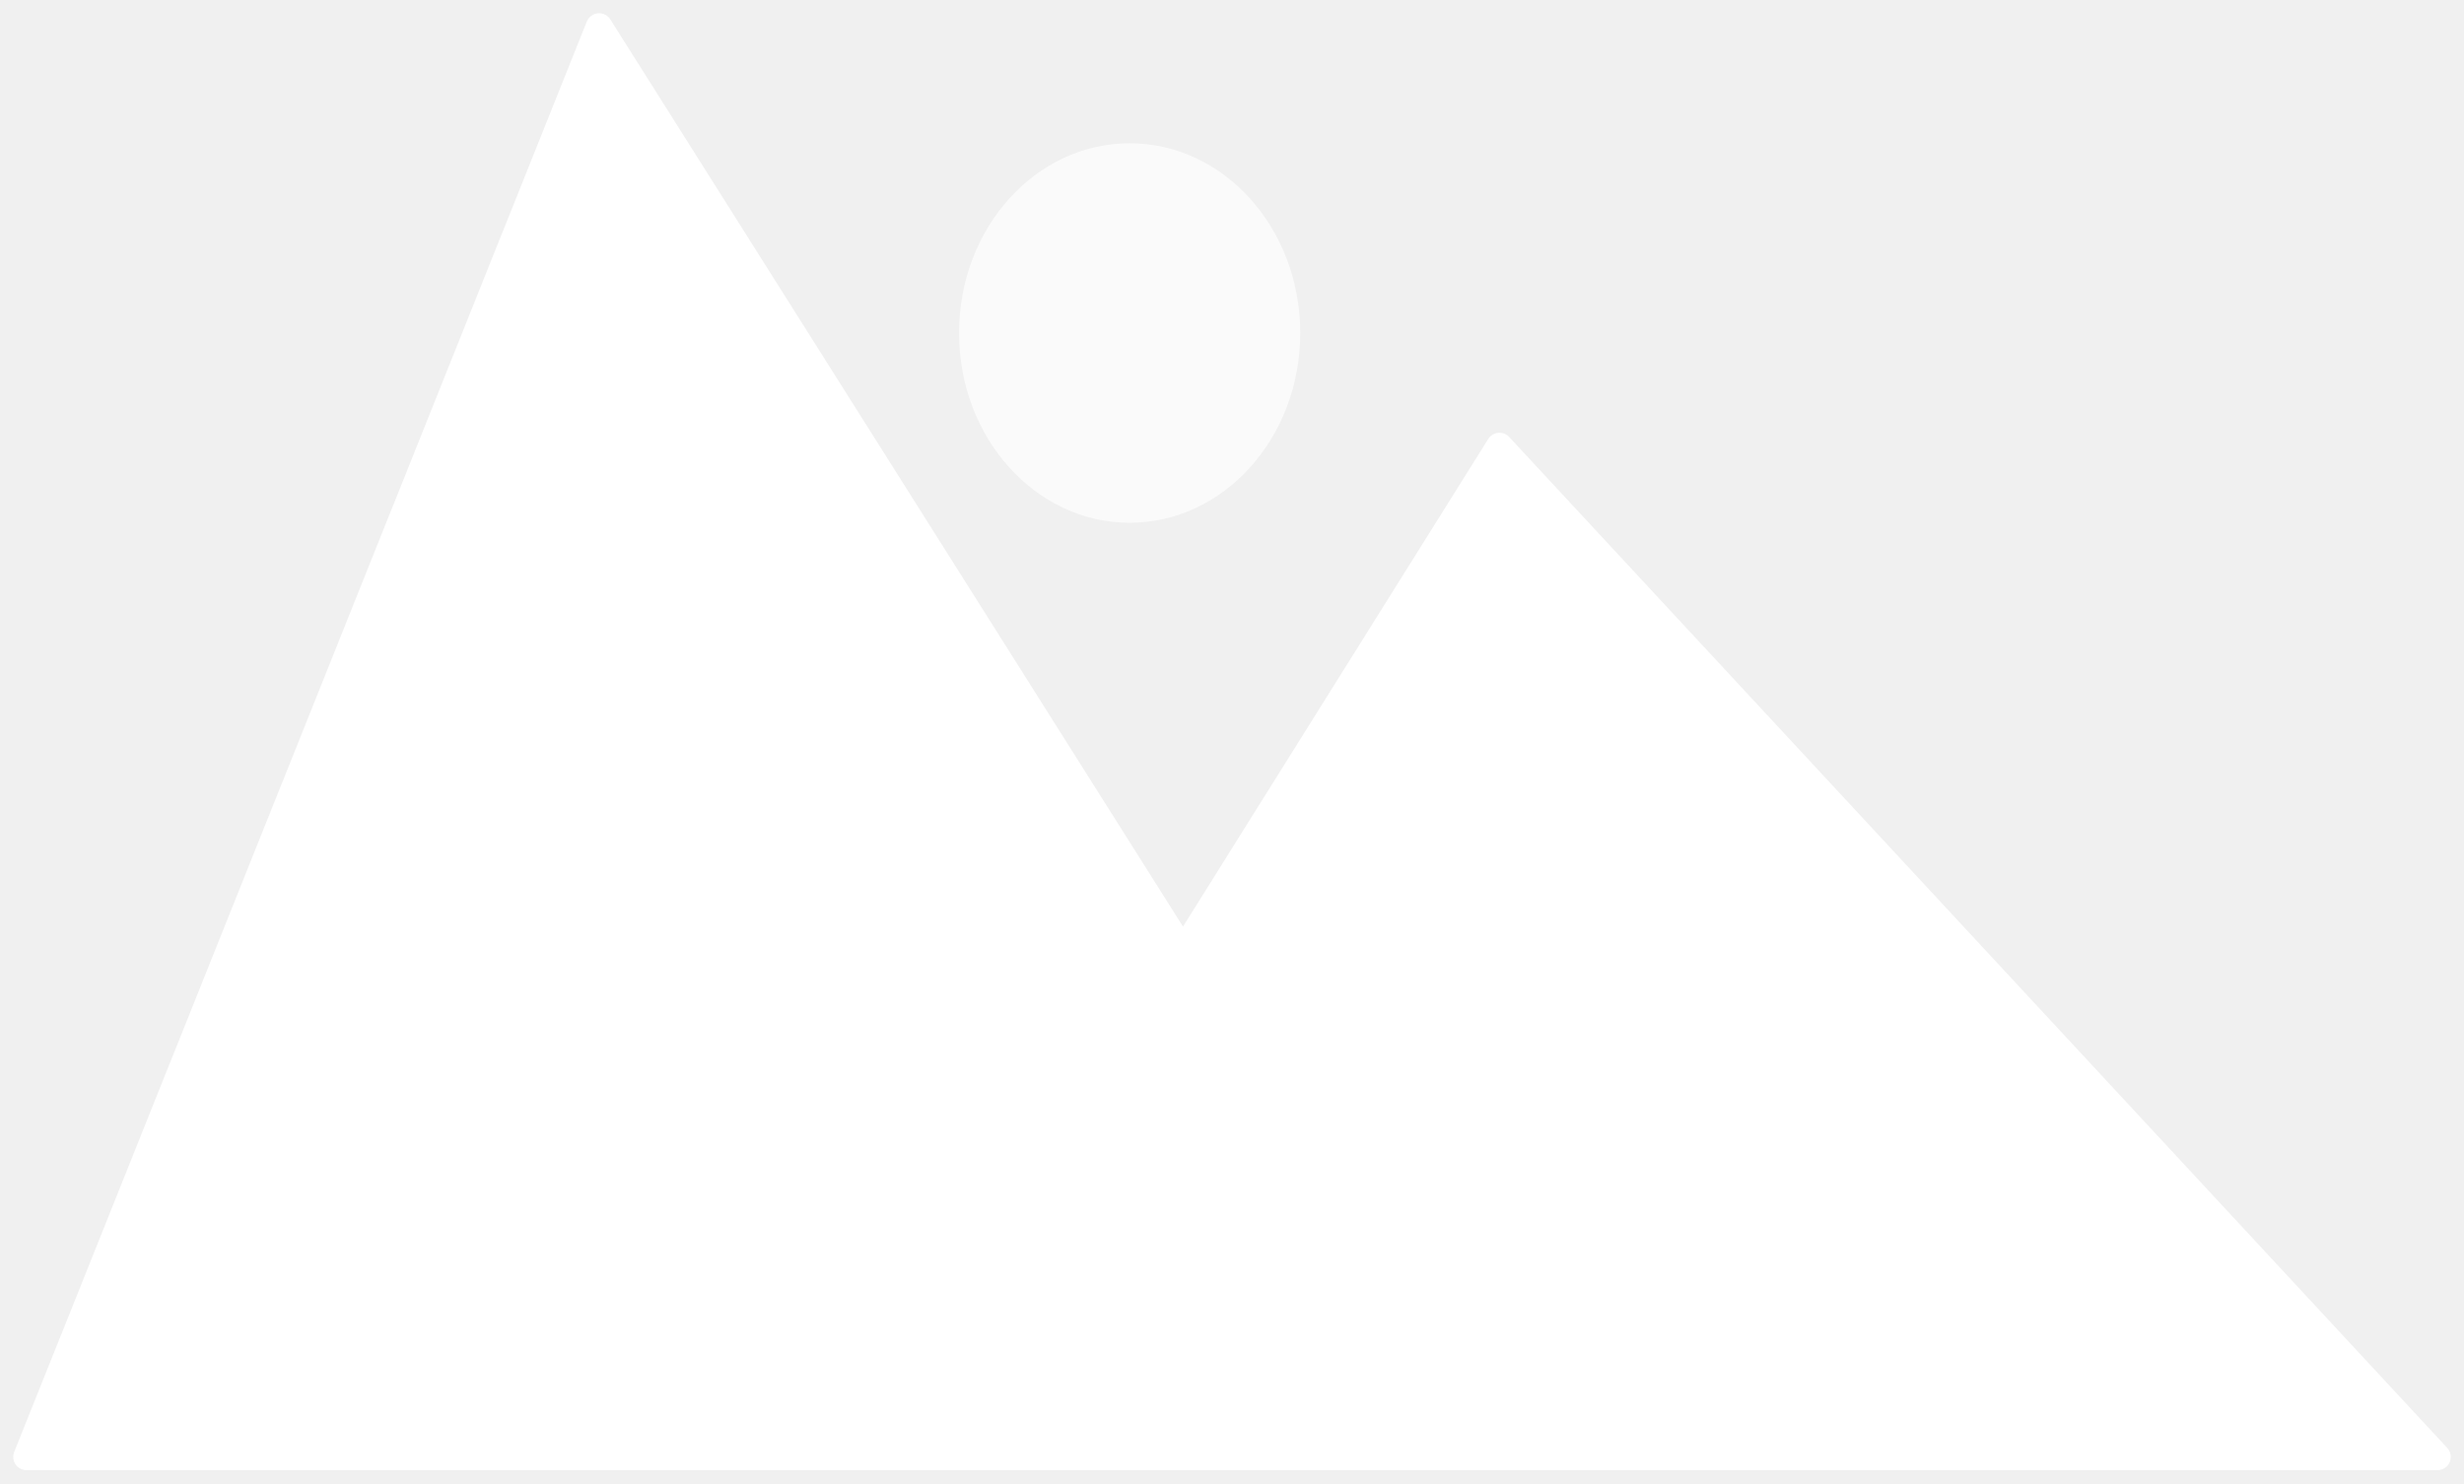
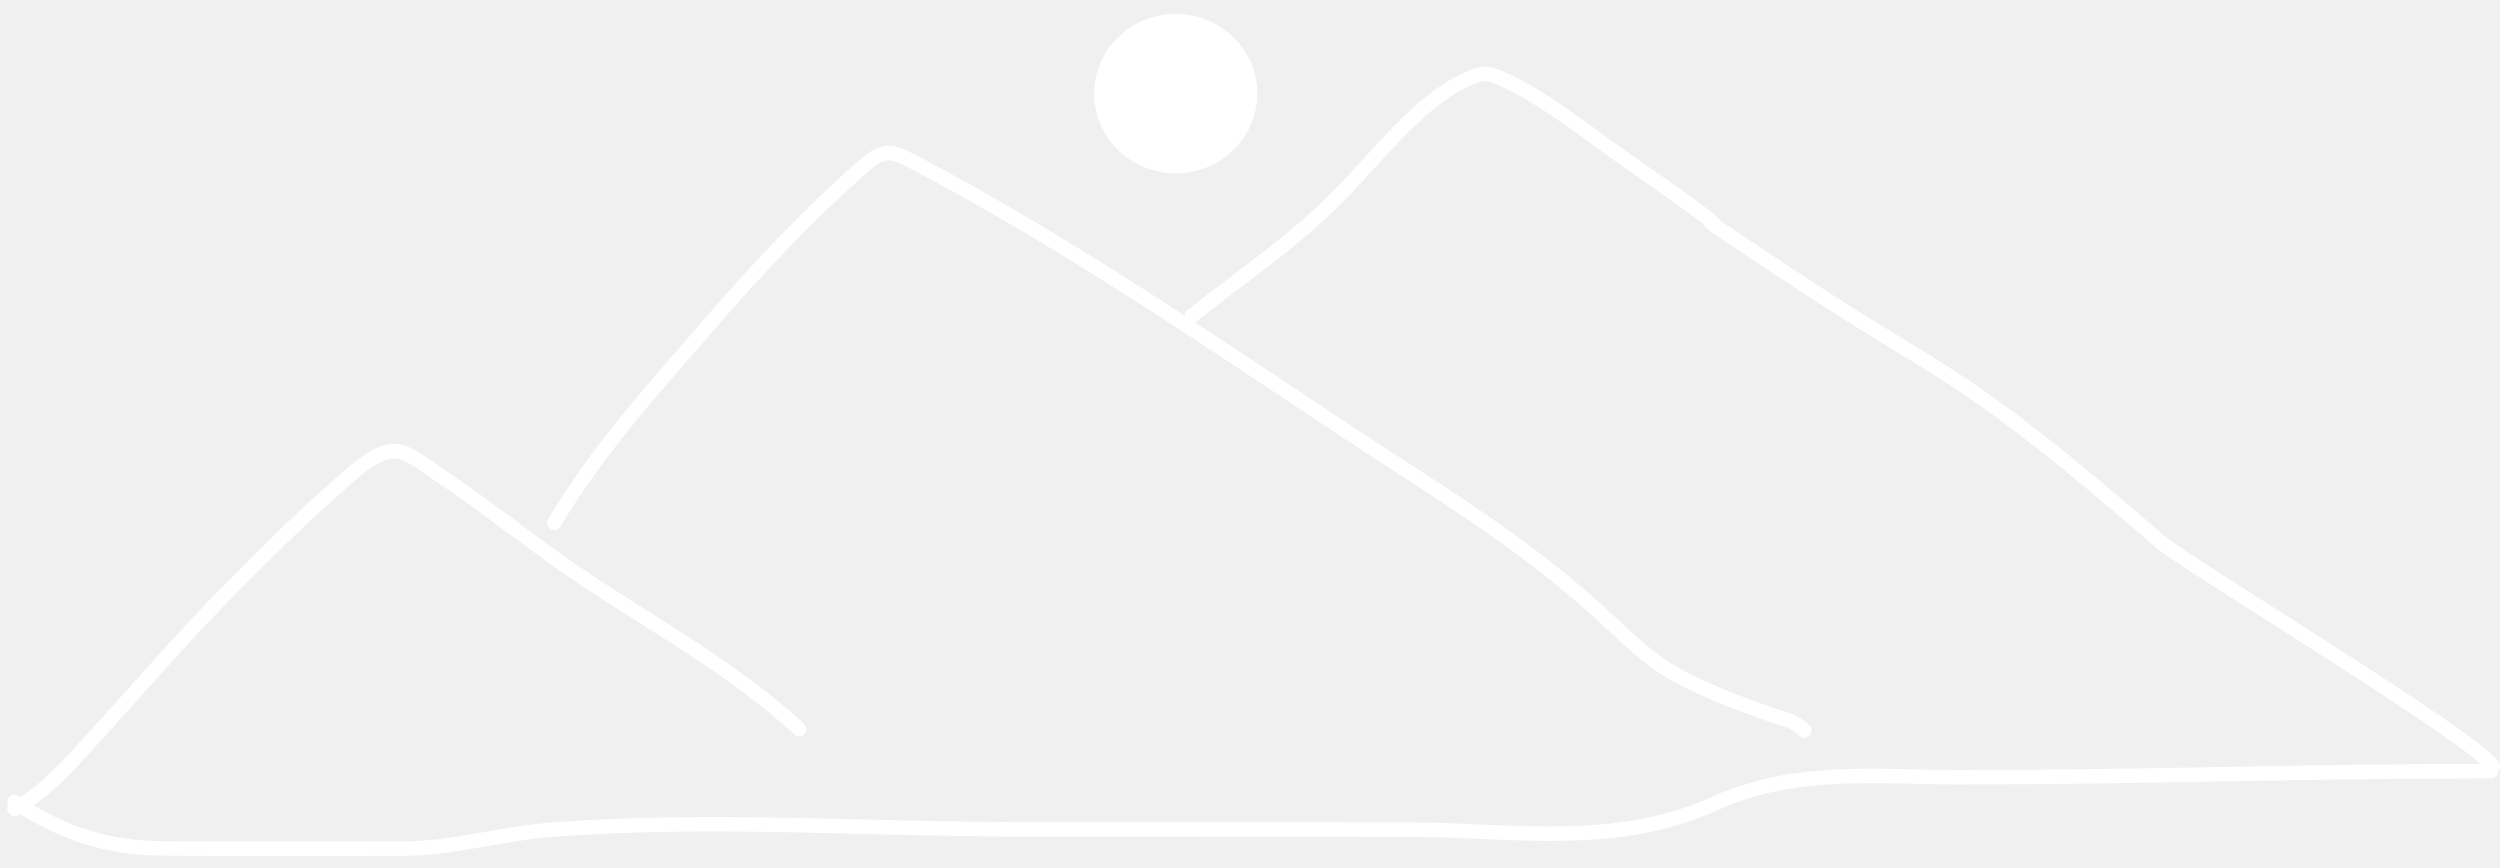
- <svg xmlns="http://www.w3.org/2000/svg" width="93" height="56" viewBox="0 0 93 56" fill="none">
-   <path d="M22.613 1L1 55H92L56.595 16.837L44.652 35.919L22.613 1Z" fill="white" stroke="white" stroke-linecap="round" stroke-linejoin="round" />
-   <ellipse cx="42.637" cy="12.572" rx="6.439" ry="7.163" fill="#FAFAFA" />
+ <svg xmlns="http://www.w3.org/2000/svg" width="173" height="60" viewBox="0 0 173 60" fill="none">
+   <path d="M1.001 55.971C3.027 54.914 4.78 52.914 6.541 50.986C9.747 47.475 12.884 43.818 16.175 40.521C18.378 38.315 20.586 36.086 22.864 34.095C24.064 33.046 25.831 31.211 27.279 31.212C28.24 31.213 29.39 32.195 30.244 32.761C32.975 34.571 35.64 36.666 38.339 38.601C43.932 42.612 49.972 45.591 55.301 50.448" stroke="white" stroke-linecap="round" stroke-linejoin="round" />
+   <path d="M38.351 36.183C41.407 31.07 45.197 26.933 48.757 22.815C52.322 18.69 55.966 14.802 59.823 11.435C61.274 10.169 61.815 10.477 63.487 11.358C73.425 16.592 83.118 23.168 92.776 29.588C98.839 33.618 105.19 37.321 110.908 42.581C112.566 44.106 114.072 45.635 115.894 46.639C118.102 47.855 120.352 48.691 122.629 49.487C123.372 49.747 124.227 49.873 124.865 50.562" stroke="white" stroke-linecap="round" stroke-linejoin="round" />
+   <path d="M82.482 21.855C86.057 19.005 89.745 16.599 93.114 13.062C95.894 10.142 98.778 6.424 102.083 5.256C102.798 5.004 103.126 5.106 103.89 5.439C106.824 6.719 109.68 9.083 112.453 11.018C125.156 19.877 111.701 11.029 124.5 19.5C134.63 26.205 135.569 25.4 149.5 37.5C151.173 38.953 171.075 50.976 172.5 53" stroke="white" stroke-linecap="round" stroke-linejoin="round" />
+   <path d="M1.001 55.503C4.489 57.772 7.538 58.677 11.22 58.712C16.753 58.763 22.288 58.721 27.822 58.725C31.331 58.728 34.719 57.679 38.206 57.413C48.967 56.593 59.804 57.38 70.572 57.389C79.567 57.397 88.561 57.404 97.556 57.412C104.539 57.418 111.799 58.731 118.668 55.601C124.183 53.088 129.9 53.782 135.506 53.786C147.784 53.796 160.082 53.349 172.368 53.36" stroke="white" stroke-linecap="round" stroke-linejoin="round" />
+   <ellipse rx="5.646" ry="5.514" transform="matrix(1 0.000789694 -0.00119954 0.999999 81.3603 6.48193)" fill="white" />
</svg>
